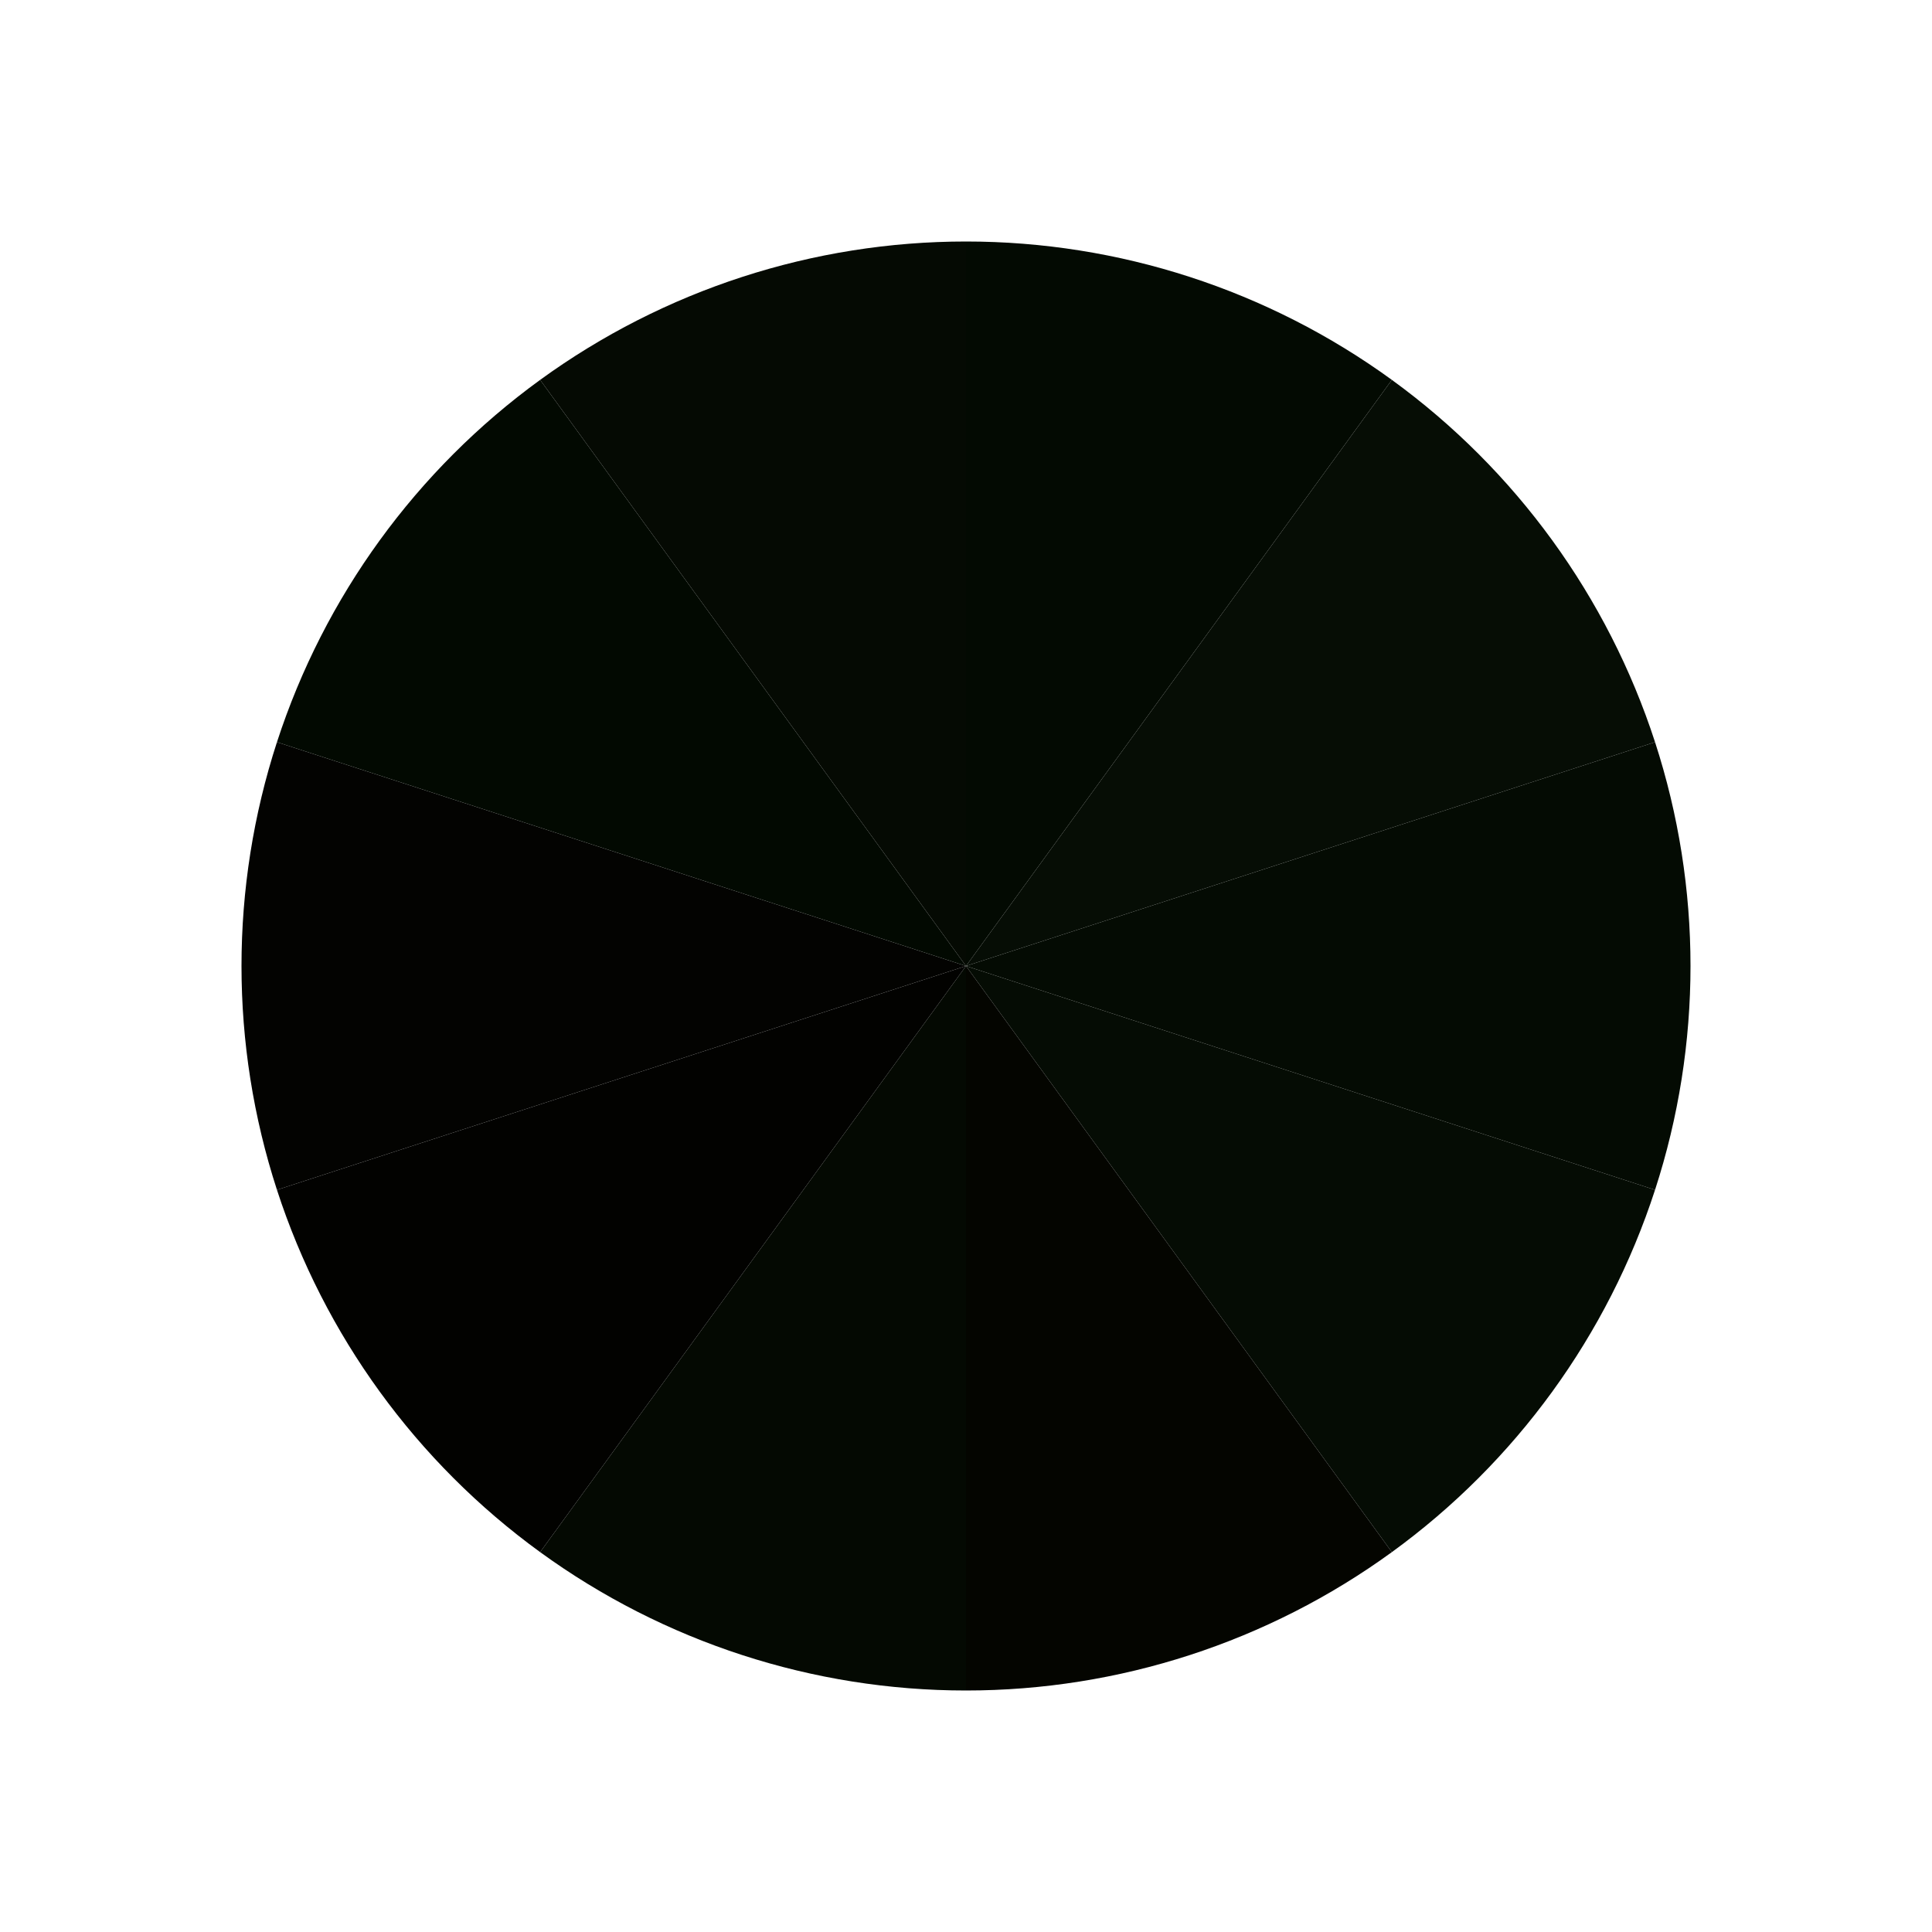
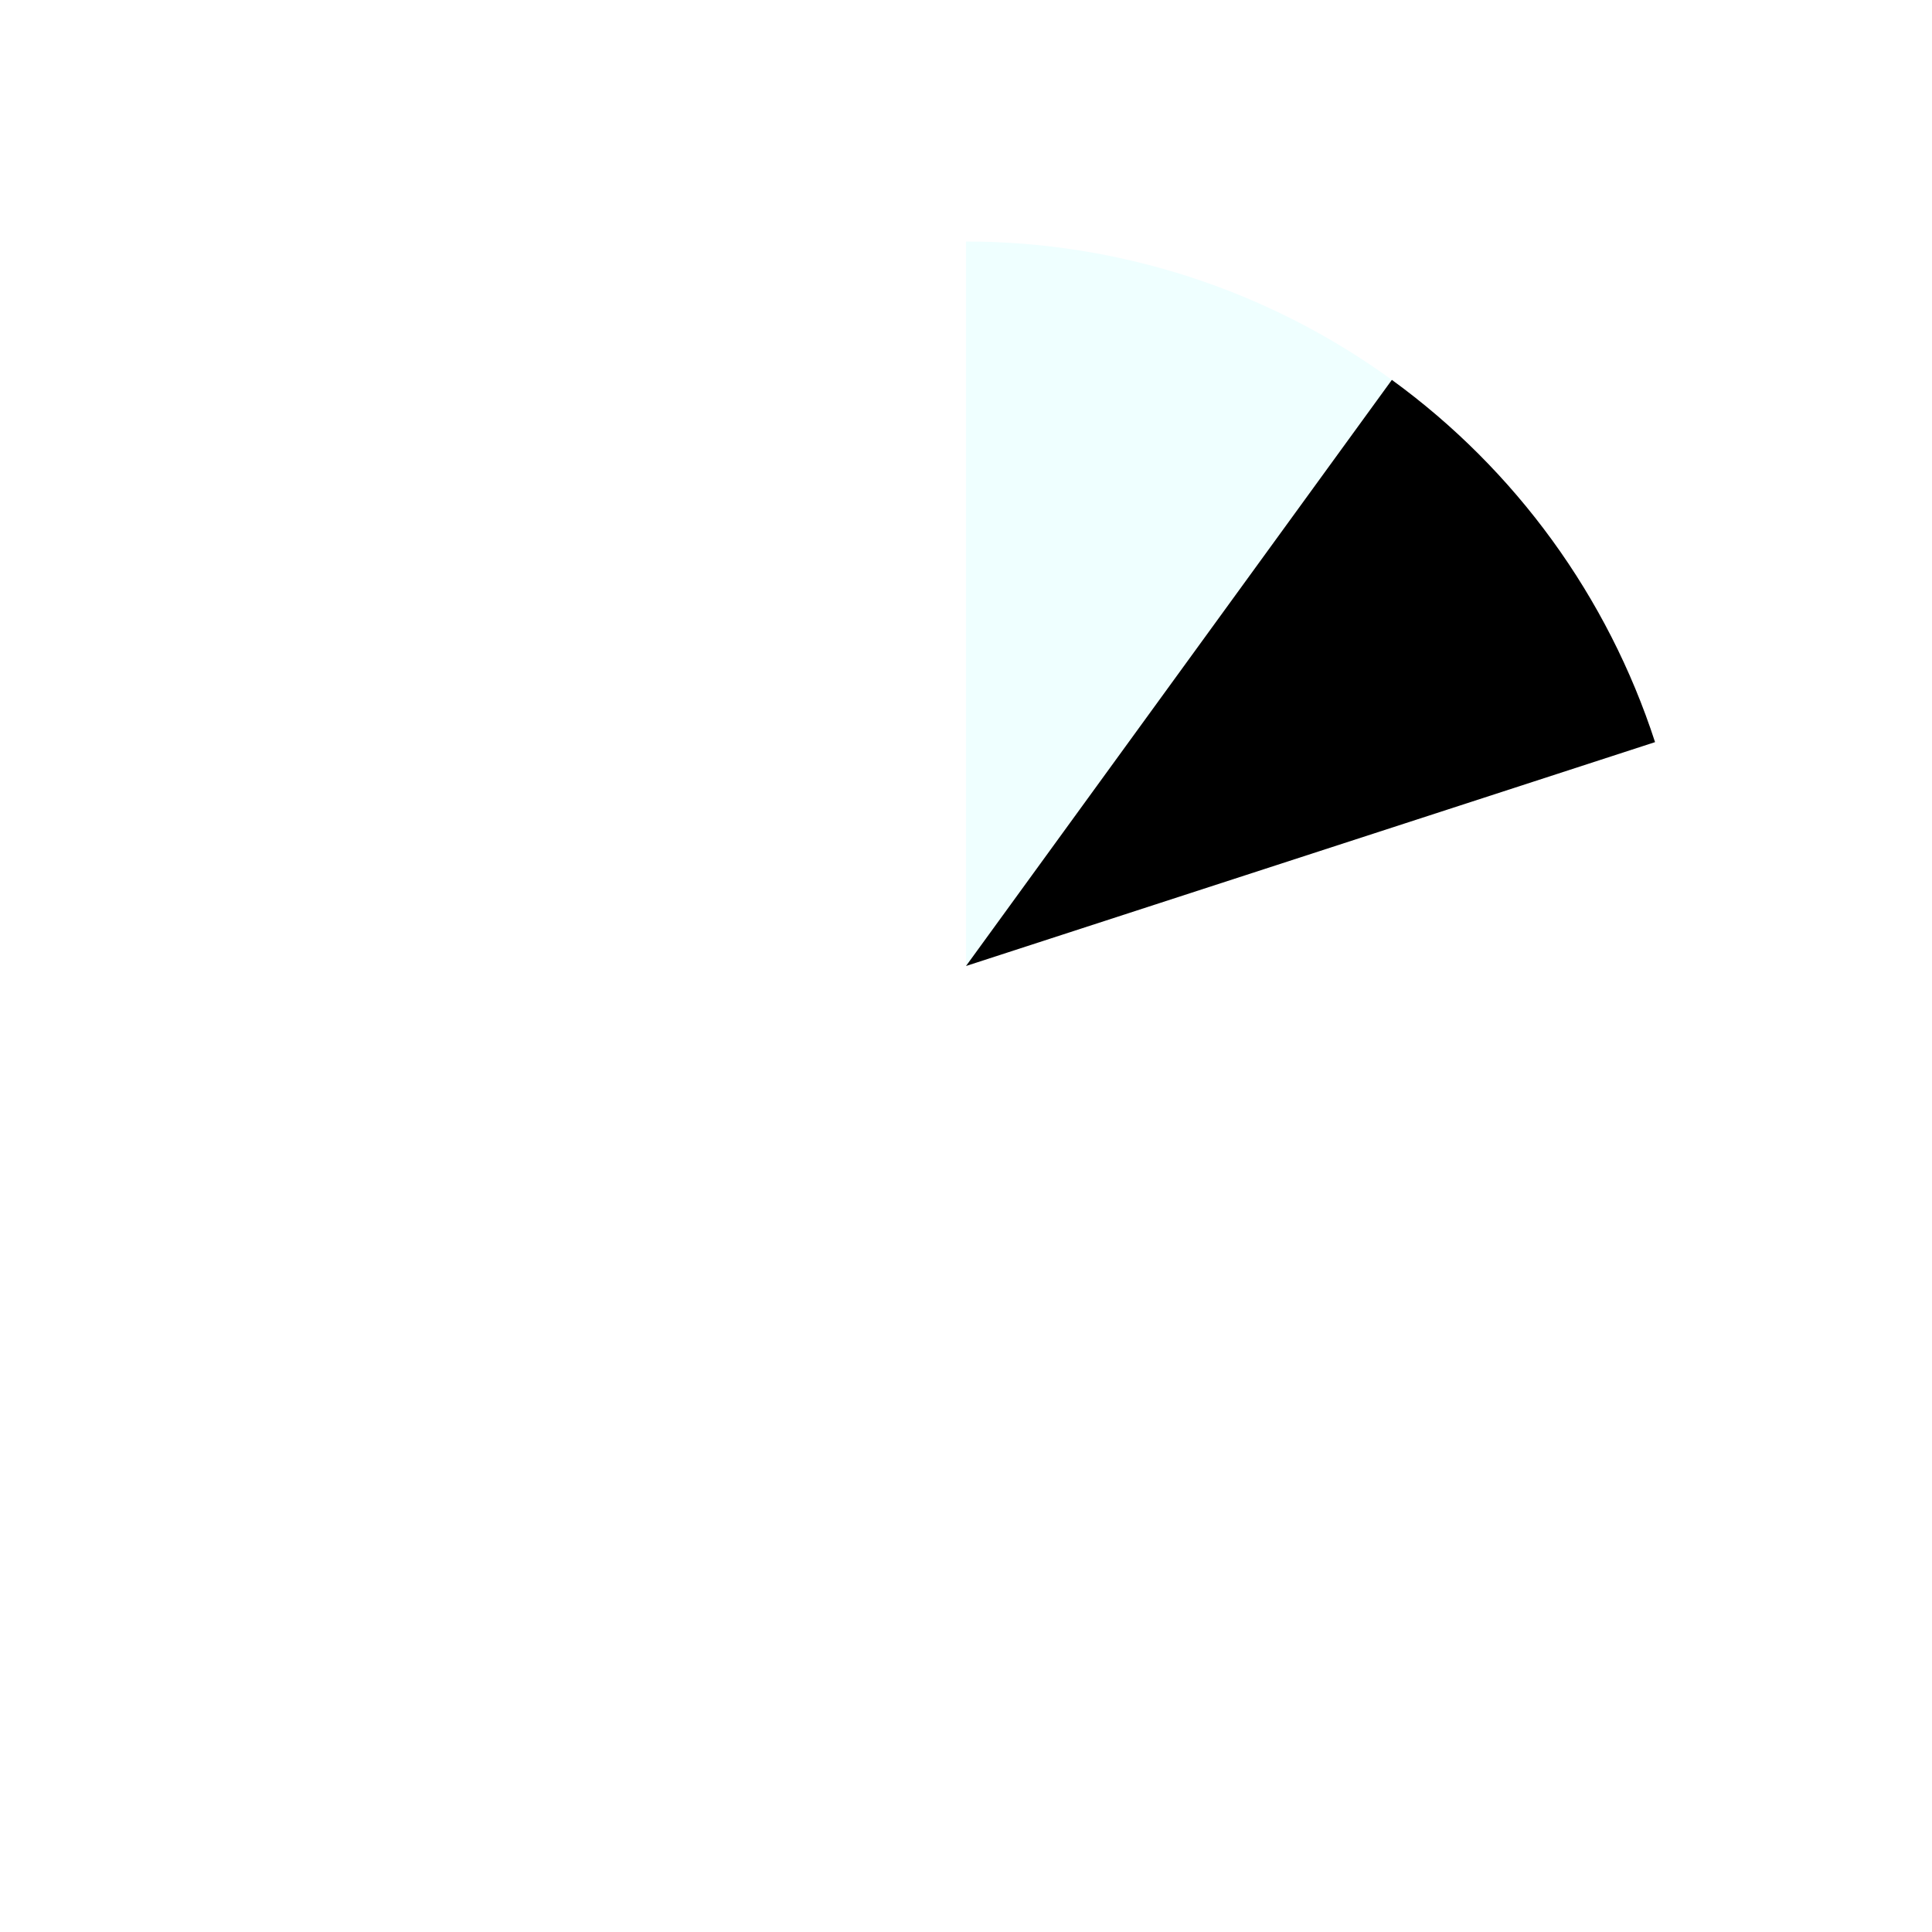
<svg xmlns="http://www.w3.org/2000/svg" width="400" height="400">
  <rect width="100%" height="100%" fill="#ffffff" />
-   <path d="M200.00,50.00 A150.00,150.00 0 0,1 288.17,78.65 L200.00,200.00 Z" fill="#030a02" />
-   <path d="M288.17,78.65 A150.00,150.00 0 0,1 342.66,153.65 L200.00,200.00 Z" fill="#060d05" />
-   <path d="M342.66,153.65 A150.00,150.00 0 0,1 342.66,246.35 L200.00,200.00 Z" fill="#040b03" />
-   <path d="M342.66,246.35 A150.00,150.00 0 0,1 288.17,321.35 L200.00,200.00 Z" fill="#050c04" />
-   <path d="M288.17,321.35 A150.00,150.00 0 0,1 200.00,350.00 L200.00,200.00 Z" fill="#040500" />
-   <path d="M200.00,350.00 A150.00,150.00 0 0,1 111.83,321.35 L200.00,200.00 Z" fill="#040902" />
-   <path d="M111.83,321.35 A150.00,150.00 0 0,1 57.34,246.35 L200.00,200.00 Z" fill="#020200" />
-   <path d="M57.34,246.35 A150.00,150.00 0 0,1 57.34,153.65 L200.00,200.00 Z" fill="#030301" />
-   <path d="M57.34,153.65 A150.00,150.00 0 0,1 111.83,78.65 L200.00,200.00 Z" fill="#020901" />
-   <path d="M111.83,78.65 A150.00,150.00 0 0,1 200.00,50.00 L200.00,200.00 Z" fill="#050a03" />
+   <path d="M200.00,50.00 A150.00,150.00 0 0,1 288.17,78.65 L200.00,200.00 Z" fill="#efffff" />
+   <path d="M288.17,78.65 A150.00,150.00 0 0,1 342.66,153.65 L200.00,200.00 Z" fill="#ergshe " />
</svg>
